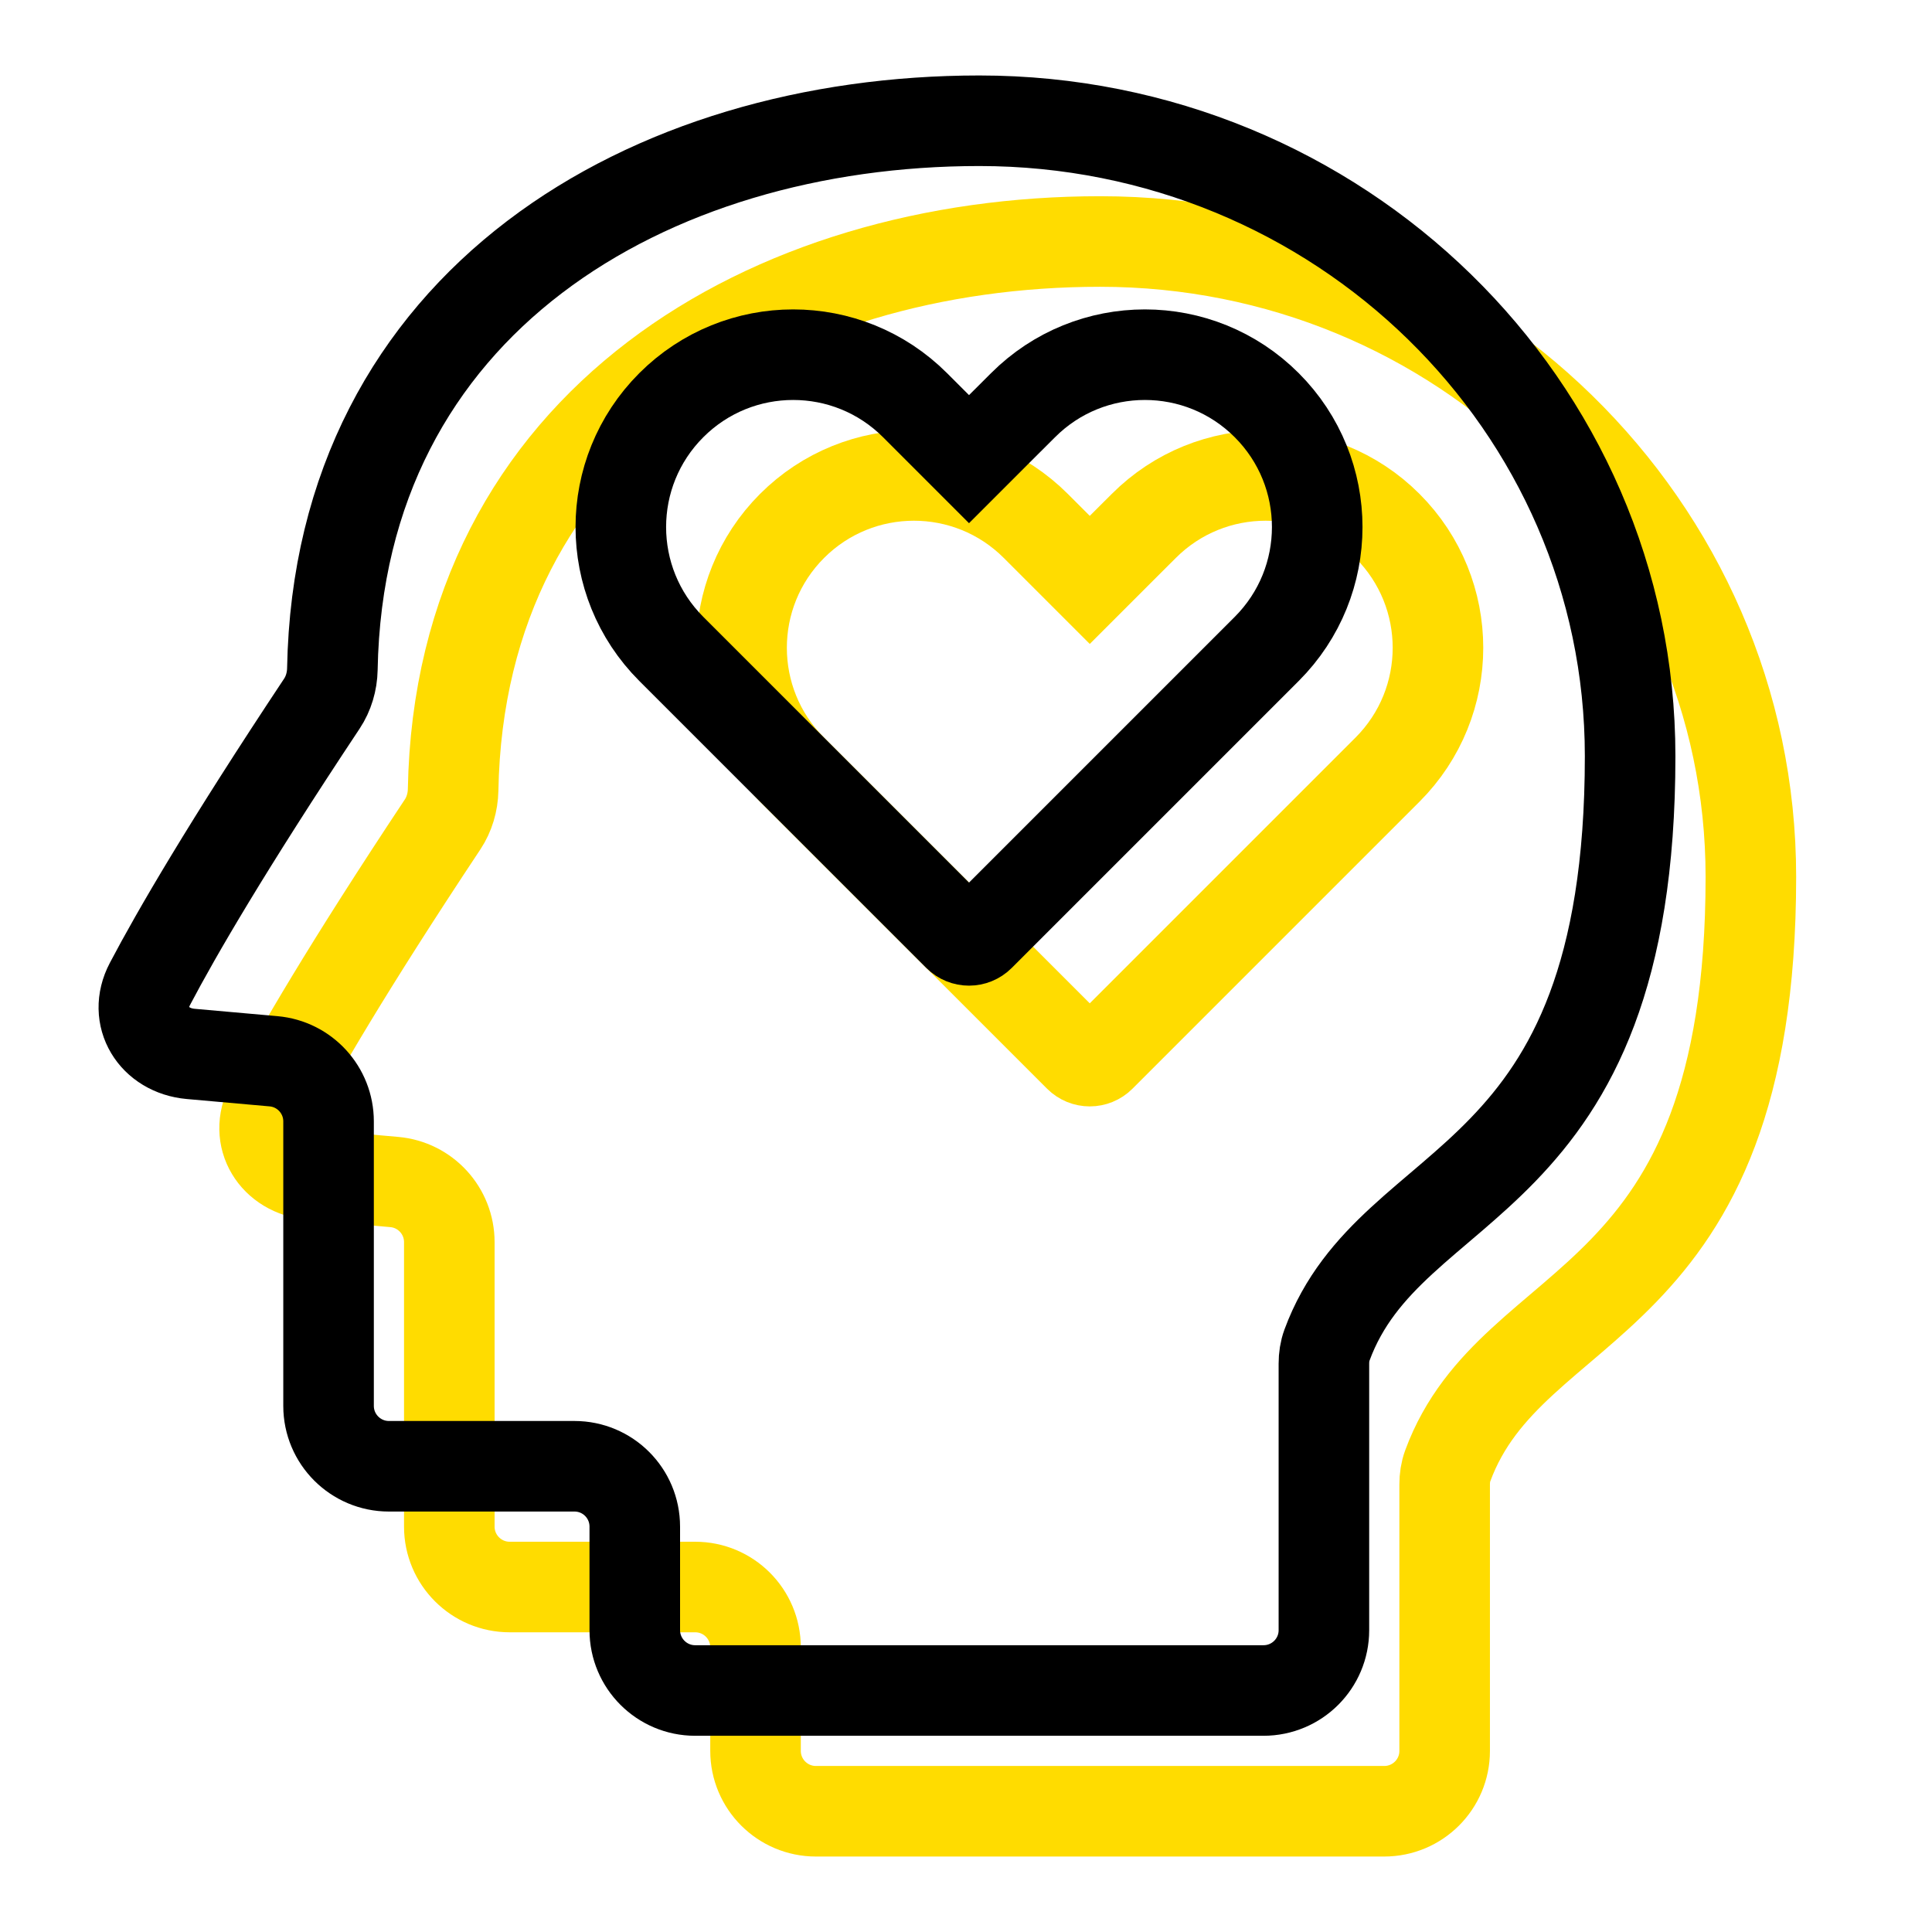
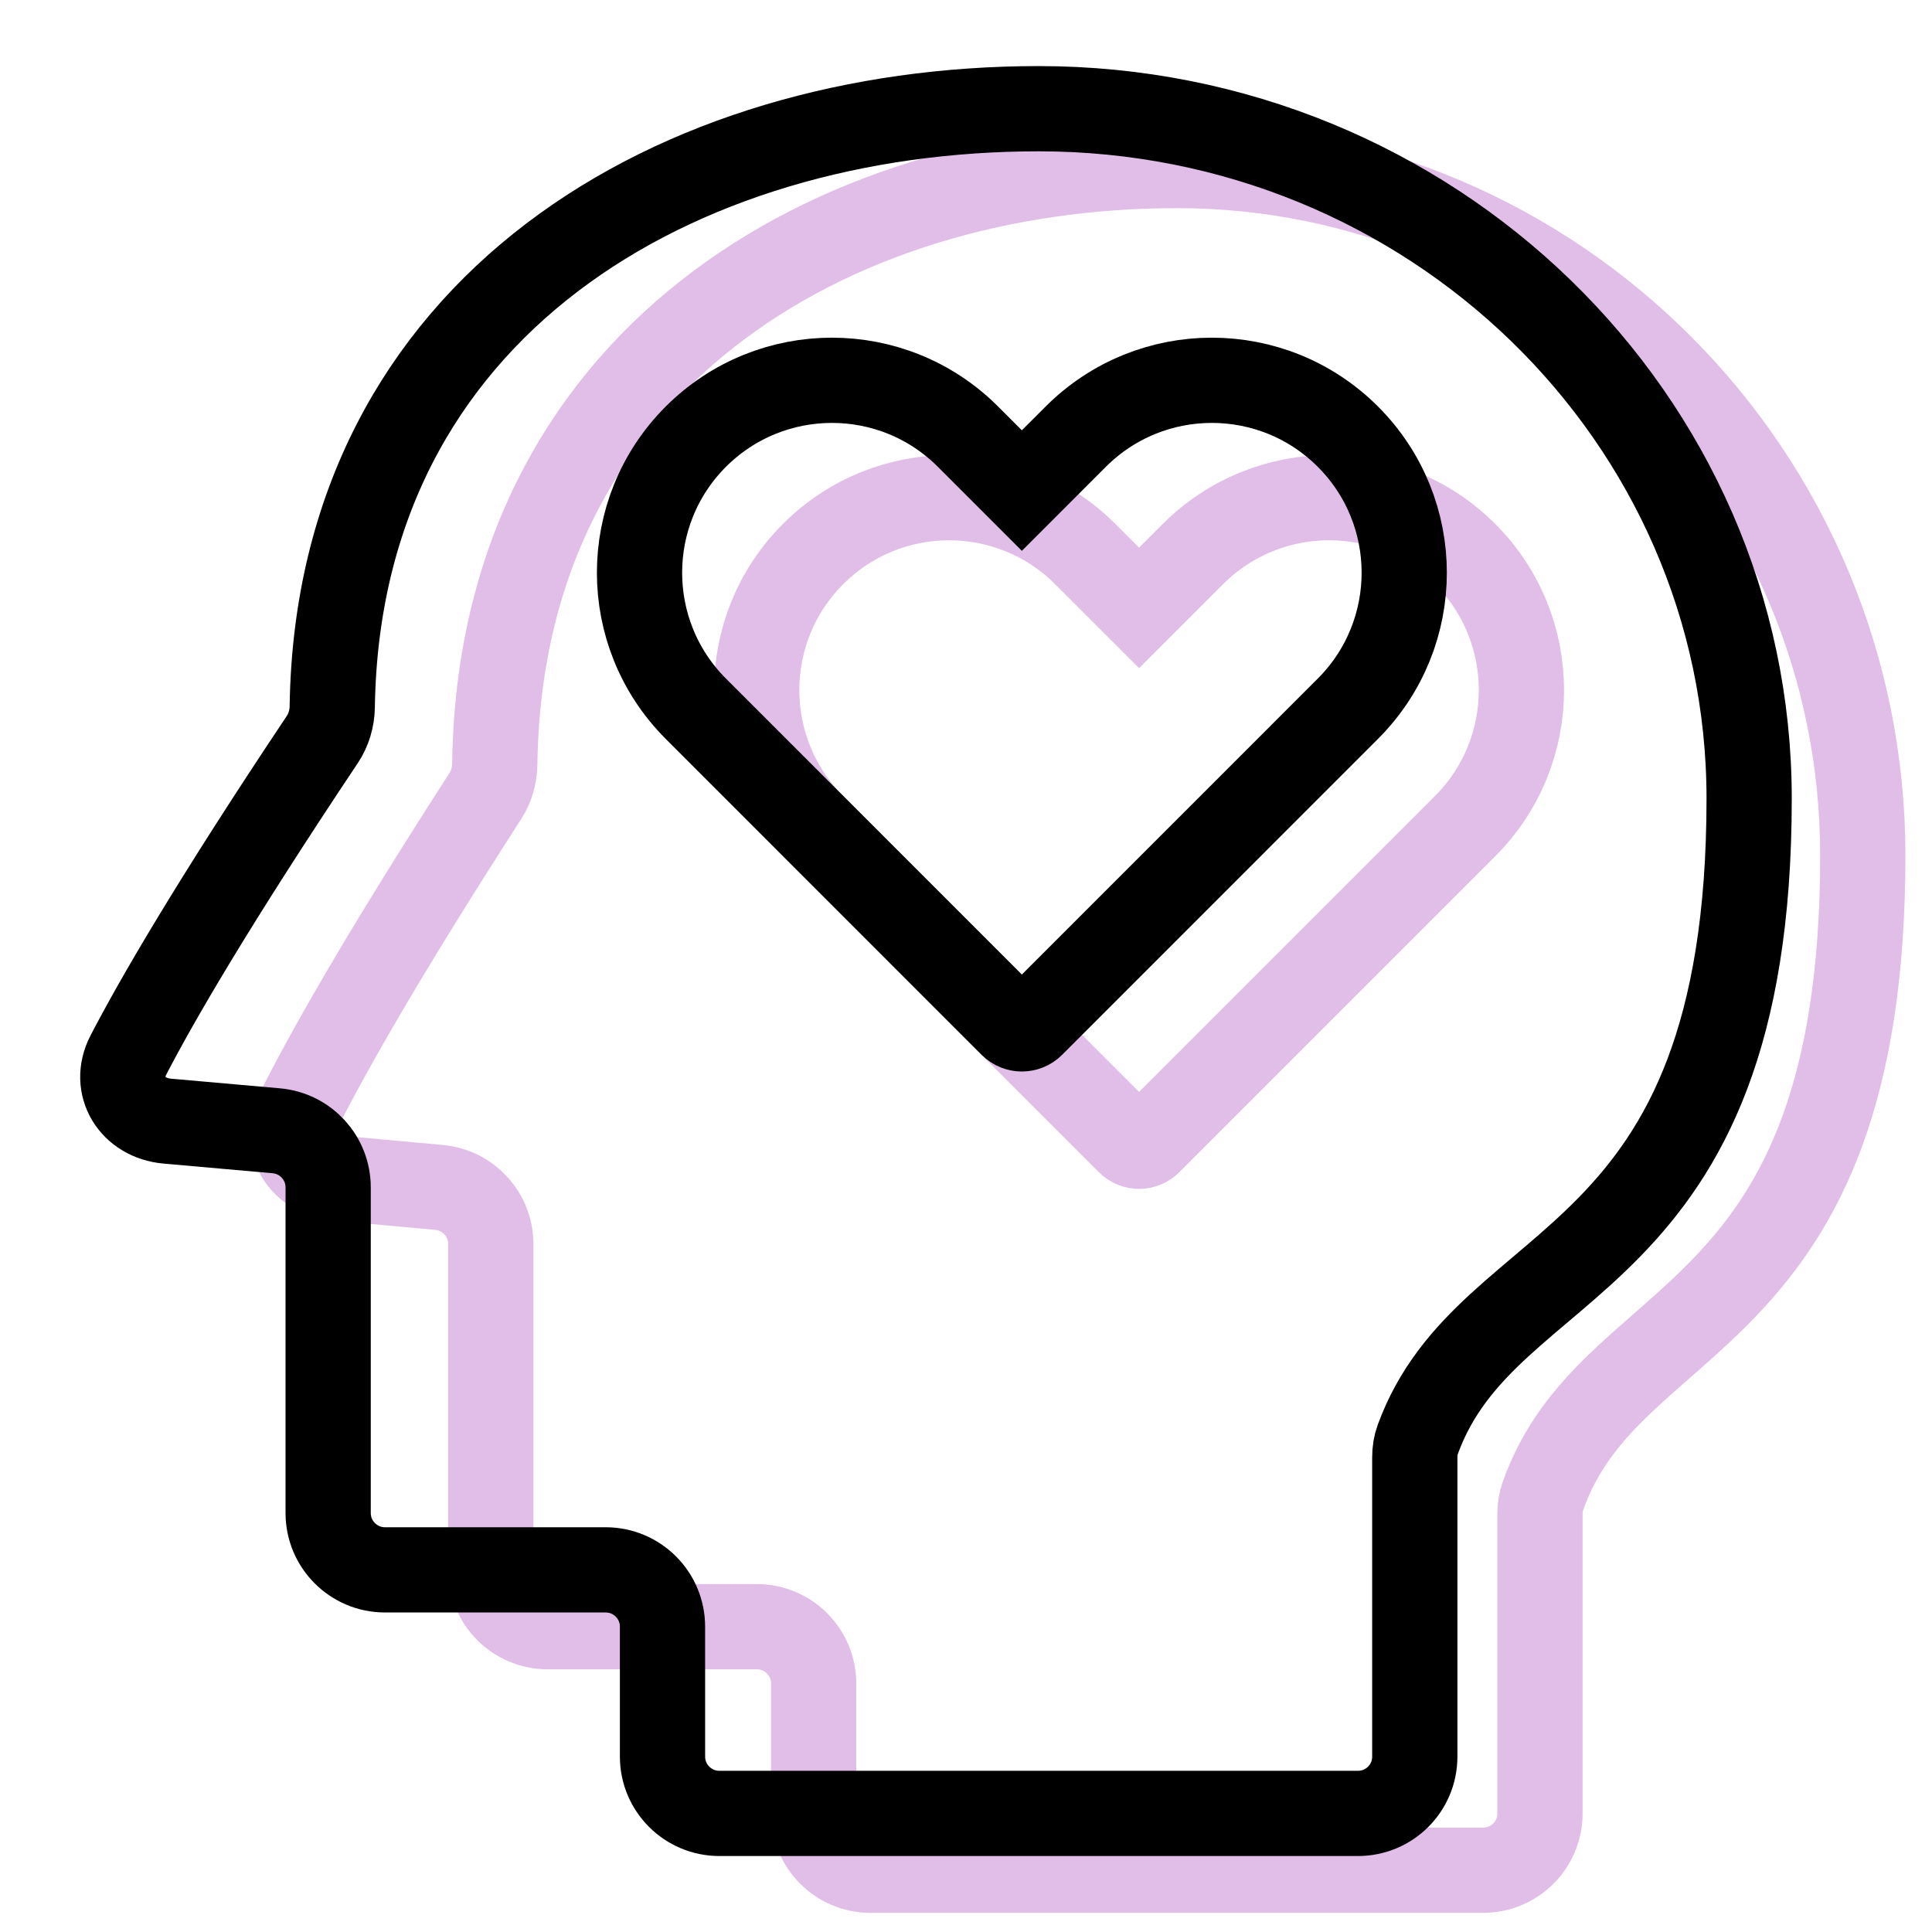
- <svg xmlns="http://www.w3.org/2000/svg" width="32" height="32" viewBox="0 0 32 32" fill="none">
-   <path d="M23.928 24.586C23.928 24.482 23.943 24.376 23.979 24.279C25.057 21.352 29 21.83 29 14.524C29 8.712 24.174 4 18.221 4C12.751 4 7.615 6.993 7.505 13.085C7.501 13.286 7.442 13.488 7.331 13.655C5.759 16.022 4.924 17.459 4.483 18.298C4.198 18.839 4.549 19.401 5.158 19.456L6.531 19.578C7.047 19.624 7.442 20.056 7.442 20.574V25.286C7.442 25.838 7.89 26.286 8.442 26.286H11.514C12.067 26.286 12.514 26.733 12.514 27.286V29C12.514 29.552 12.962 30 13.514 30H22.927C23.48 30 23.928 29.553 23.928 29.001C23.928 28.025 23.928 26.422 23.928 24.586Z" stroke="#FFDC00" stroke-width="1.5" />
-   <path d="M17.52 9.075L18.05 9.605L18.58 9.075L18.945 8.711C20.059 7.596 21.867 7.596 22.981 8.711C24.096 9.826 24.096 11.633 22.981 12.748L18.227 17.502C18.129 17.6 17.971 17.6 17.873 17.502L13.119 12.748C12.004 11.633 12.004 9.826 13.119 8.711C14.234 7.596 16.041 7.596 17.156 8.711L17.52 9.075Z" stroke="#FFDC00" stroke-width="1.5" />
-   <path d="M21.928 22.586C21.928 22.482 21.943 22.376 21.979 22.279C23.057 19.352 27 19.83 27 12.524C27 6.712 22.174 2 16.221 2C10.751 2 5.615 4.993 5.505 11.085C5.501 11.286 5.442 11.488 5.331 11.655C3.759 14.022 2.924 15.459 2.483 16.298C2.198 16.839 2.549 17.401 3.158 17.456L4.531 17.578C5.047 17.624 5.442 18.056 5.442 18.574V23.286C5.442 23.838 5.89 24.286 6.442 24.286H9.515C10.067 24.286 10.514 24.733 10.514 25.286V27C10.514 27.552 10.962 28 11.514 28H20.927C21.48 28 21.928 27.553 21.928 27.001C21.928 26.025 21.928 24.422 21.928 22.586Z" stroke="black" stroke-width="1.5" />
-   <path d="M15.52 7.075L16.05 7.605L16.58 7.075L16.945 6.711C18.059 5.596 19.867 5.596 20.981 6.711C22.096 7.826 22.096 9.633 20.981 10.748L16.227 15.502C16.129 15.6 15.971 15.6 15.873 15.502L11.119 10.748C10.004 9.633 10.004 7.826 11.119 6.711C12.234 5.596 14.041 5.596 15.156 6.711L15.52 7.075Z" stroke="black" stroke-width="1.5" />
+ <svg xmlns="http://www.w3.org/2000/svg" width="34" height="34" viewBox="0 0 34 34" fill="none">
+   <path d="M27.101 26.637C27.101 26.536 27.116 26.433 27.15 26.337C28.343 22.931 32.782 23.508 32.782 15.056C32.782 8.349 27.377 2.913 20.71 2.913C14.567 2.913 8.801 6.385 8.707 13.45C8.704 13.646 8.647 13.845 8.541 14.009C6.659 16.928 5.712 18.629 5.24 19.574C4.968 20.118 5.324 20.677 5.929 20.732L7.729 20.897C8.243 20.945 8.637 21.376 8.637 21.893V27.627C8.637 28.179 9.085 28.627 9.637 28.627H13.319C13.871 28.627 14.319 29.075 14.319 29.627V31.913C14.319 32.465 14.766 32.913 15.319 32.913H26.101C26.653 32.913 27.101 32.467 27.101 31.914C27.101 30.803 27.101 28.867 27.101 26.637Z" stroke="#E1BEE7" stroke-width="1.5" />
+   <path d="M14.309 9.75C15.631 8.427 17.775 8.428 19.098 9.75L20.046 10.698L20.994 9.75C22.316 8.428 24.46 8.427 25.783 9.75C27.105 11.072 27.105 13.217 25.783 14.539L20.223 20.099C20.125 20.197 19.966 20.197 19.869 20.099L14.309 14.539C12.986 13.217 12.986 11.072 14.309 9.75Z" stroke="#E1BEE7" stroke-width="1.5" />
+   <path d="M24.898 25.643C24.898 25.538 24.914 25.431 24.95 25.333C26.189 21.931 30.782 22.504 30.782 14.056C30.782 7.349 25.184 1.913 18.279 1.913C11.919 1.913 5.95 5.382 5.847 12.441C5.844 12.643 5.784 12.847 5.672 13.014C3.728 15.925 2.749 17.623 2.259 18.568C1.978 19.112 2.332 19.676 2.943 19.73L4.863 19.9C5.379 19.946 5.775 20.378 5.775 20.896V26.627C5.775 27.179 6.223 27.627 6.775 27.627H10.659C11.211 27.627 11.659 28.075 11.659 28.627V30.913C11.659 31.465 12.107 31.913 12.659 31.913H23.898C24.451 31.913 24.898 31.467 24.898 30.914C24.898 29.804 24.898 27.87 24.898 25.643Z" stroke="black" stroke-width="1.5" />
+   <path d="M12.246 7.684C13.569 6.362 15.713 6.362 17.035 7.685L17.983 8.633L18.931 7.685C20.254 6.362 22.398 6.362 23.72 7.684C25.043 9.006 25.043 11.151 23.72 12.473L18.16 18.034C18.062 18.131 17.904 18.131 17.806 18.034L12.246 12.473C10.924 11.151 10.924 9.006 12.246 7.684Z" stroke="black" stroke-width="1.5" />
</svg>
